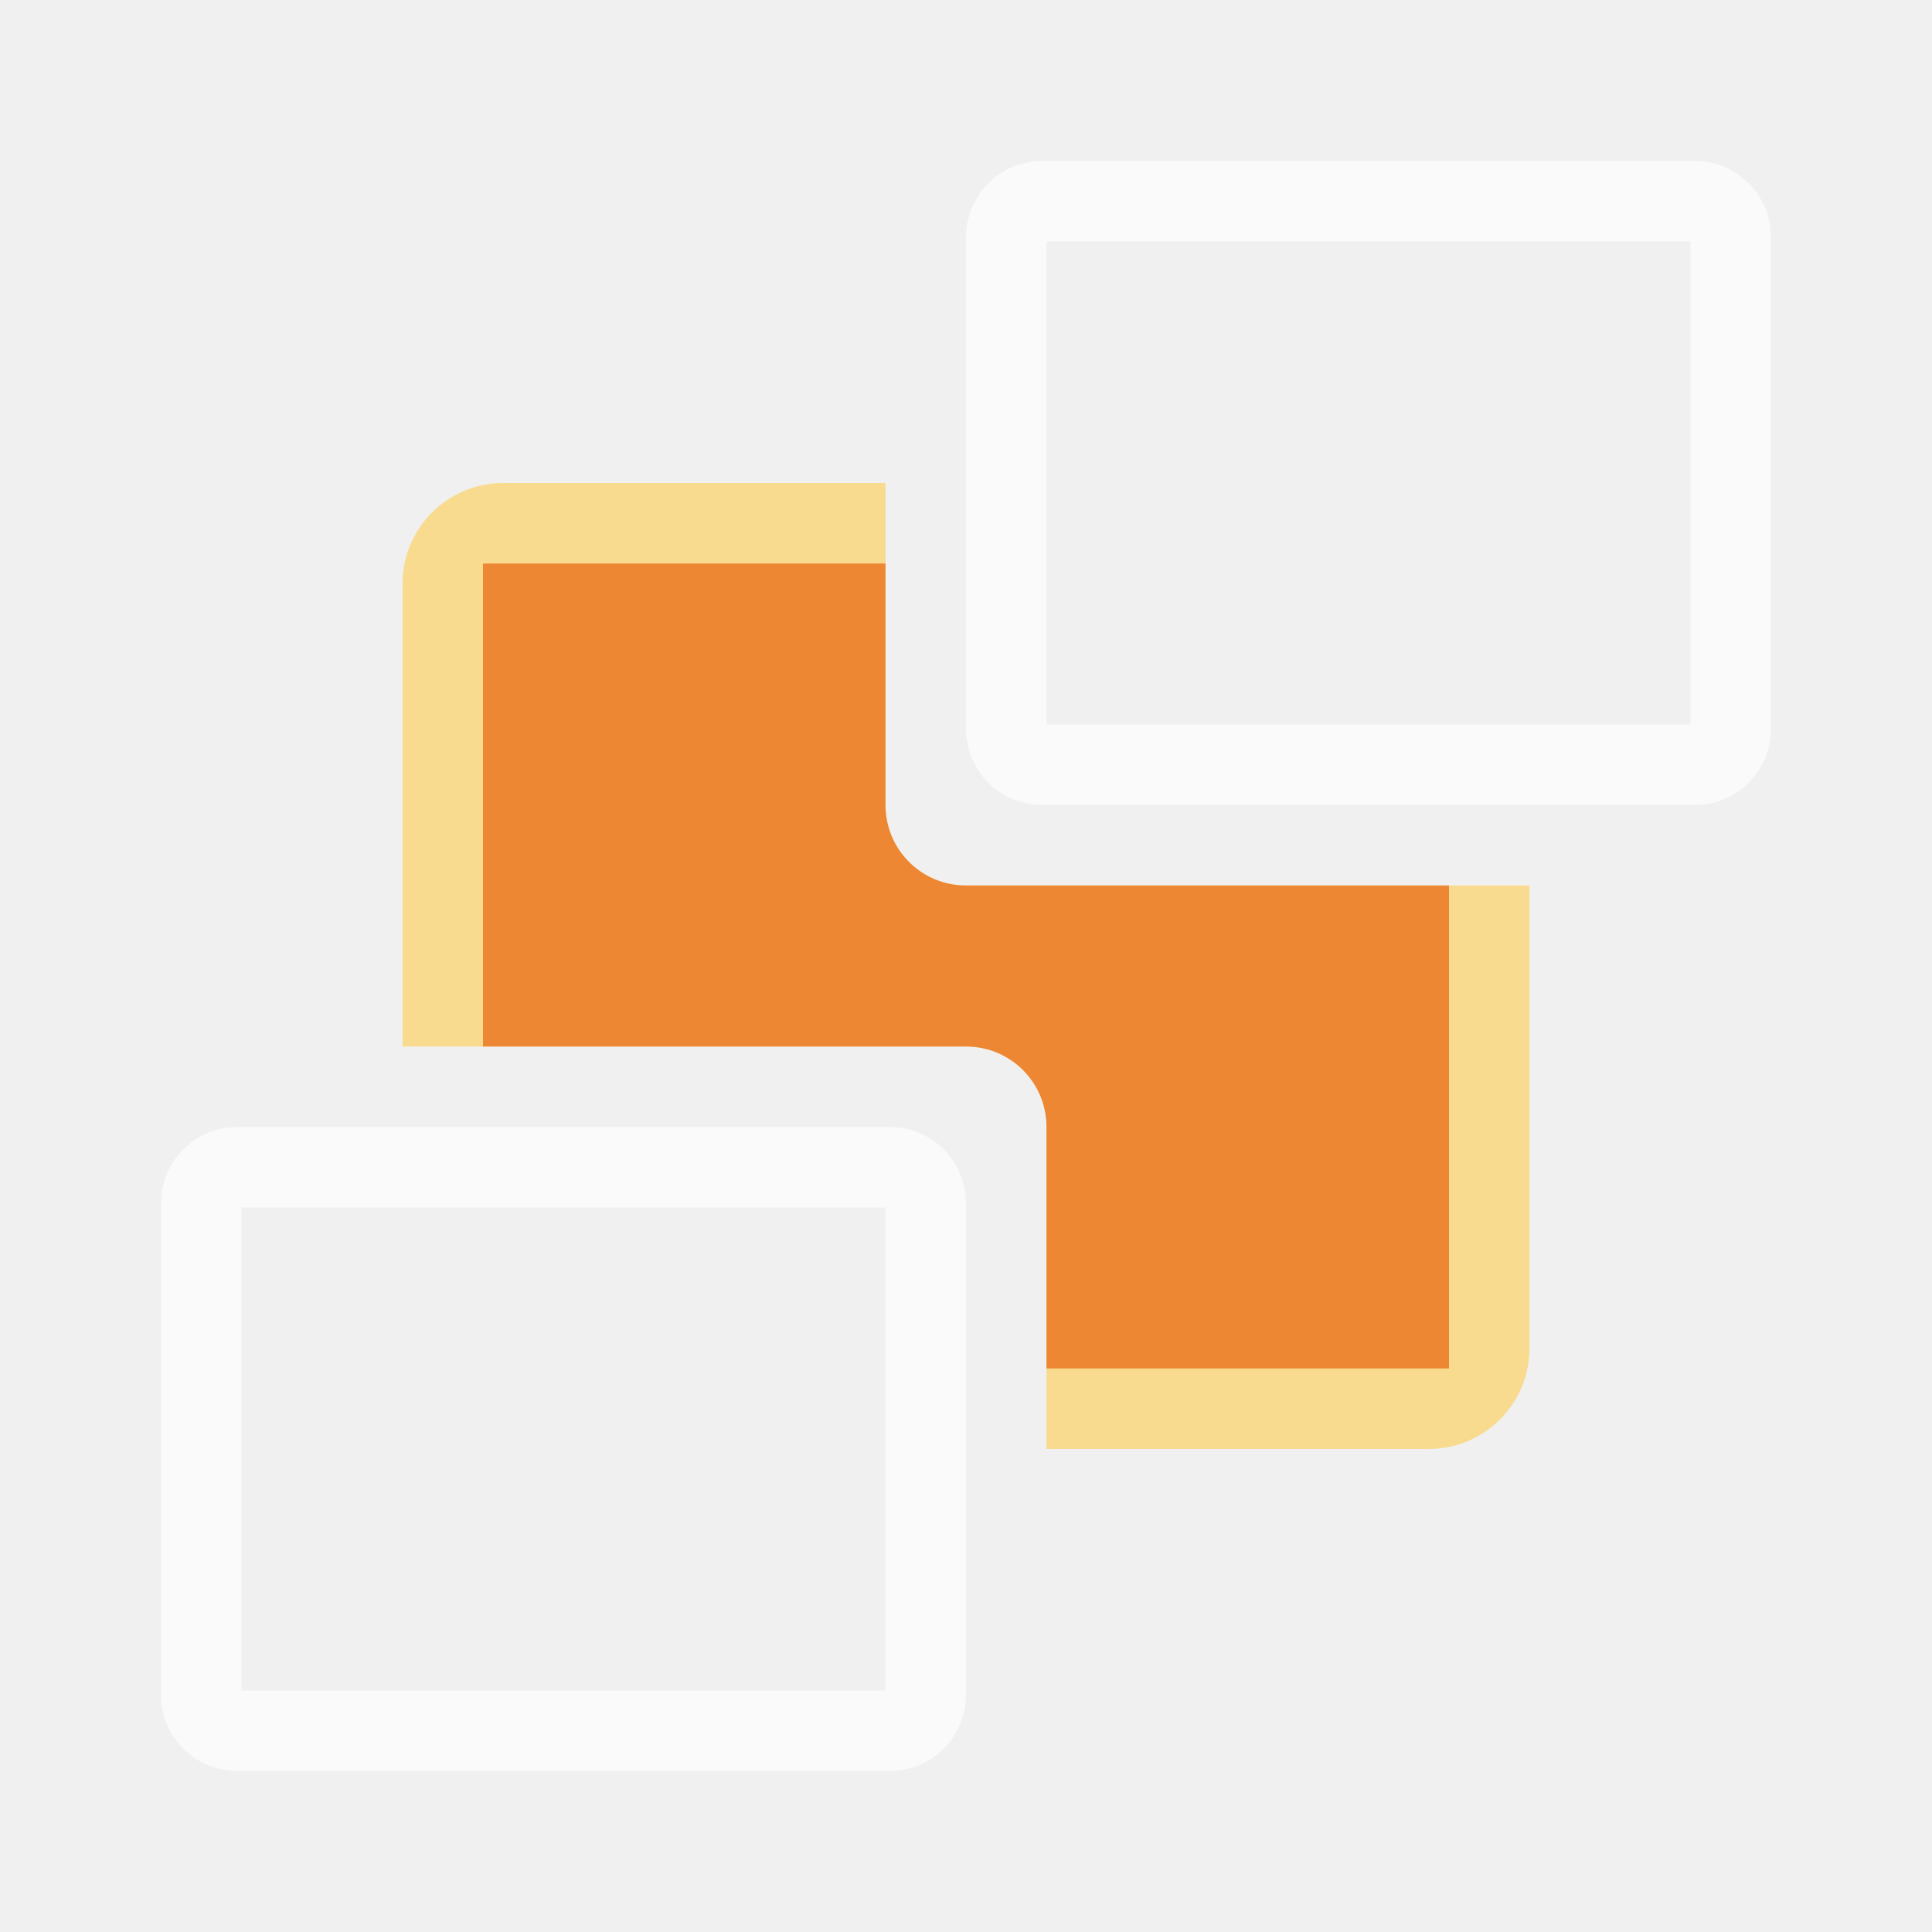
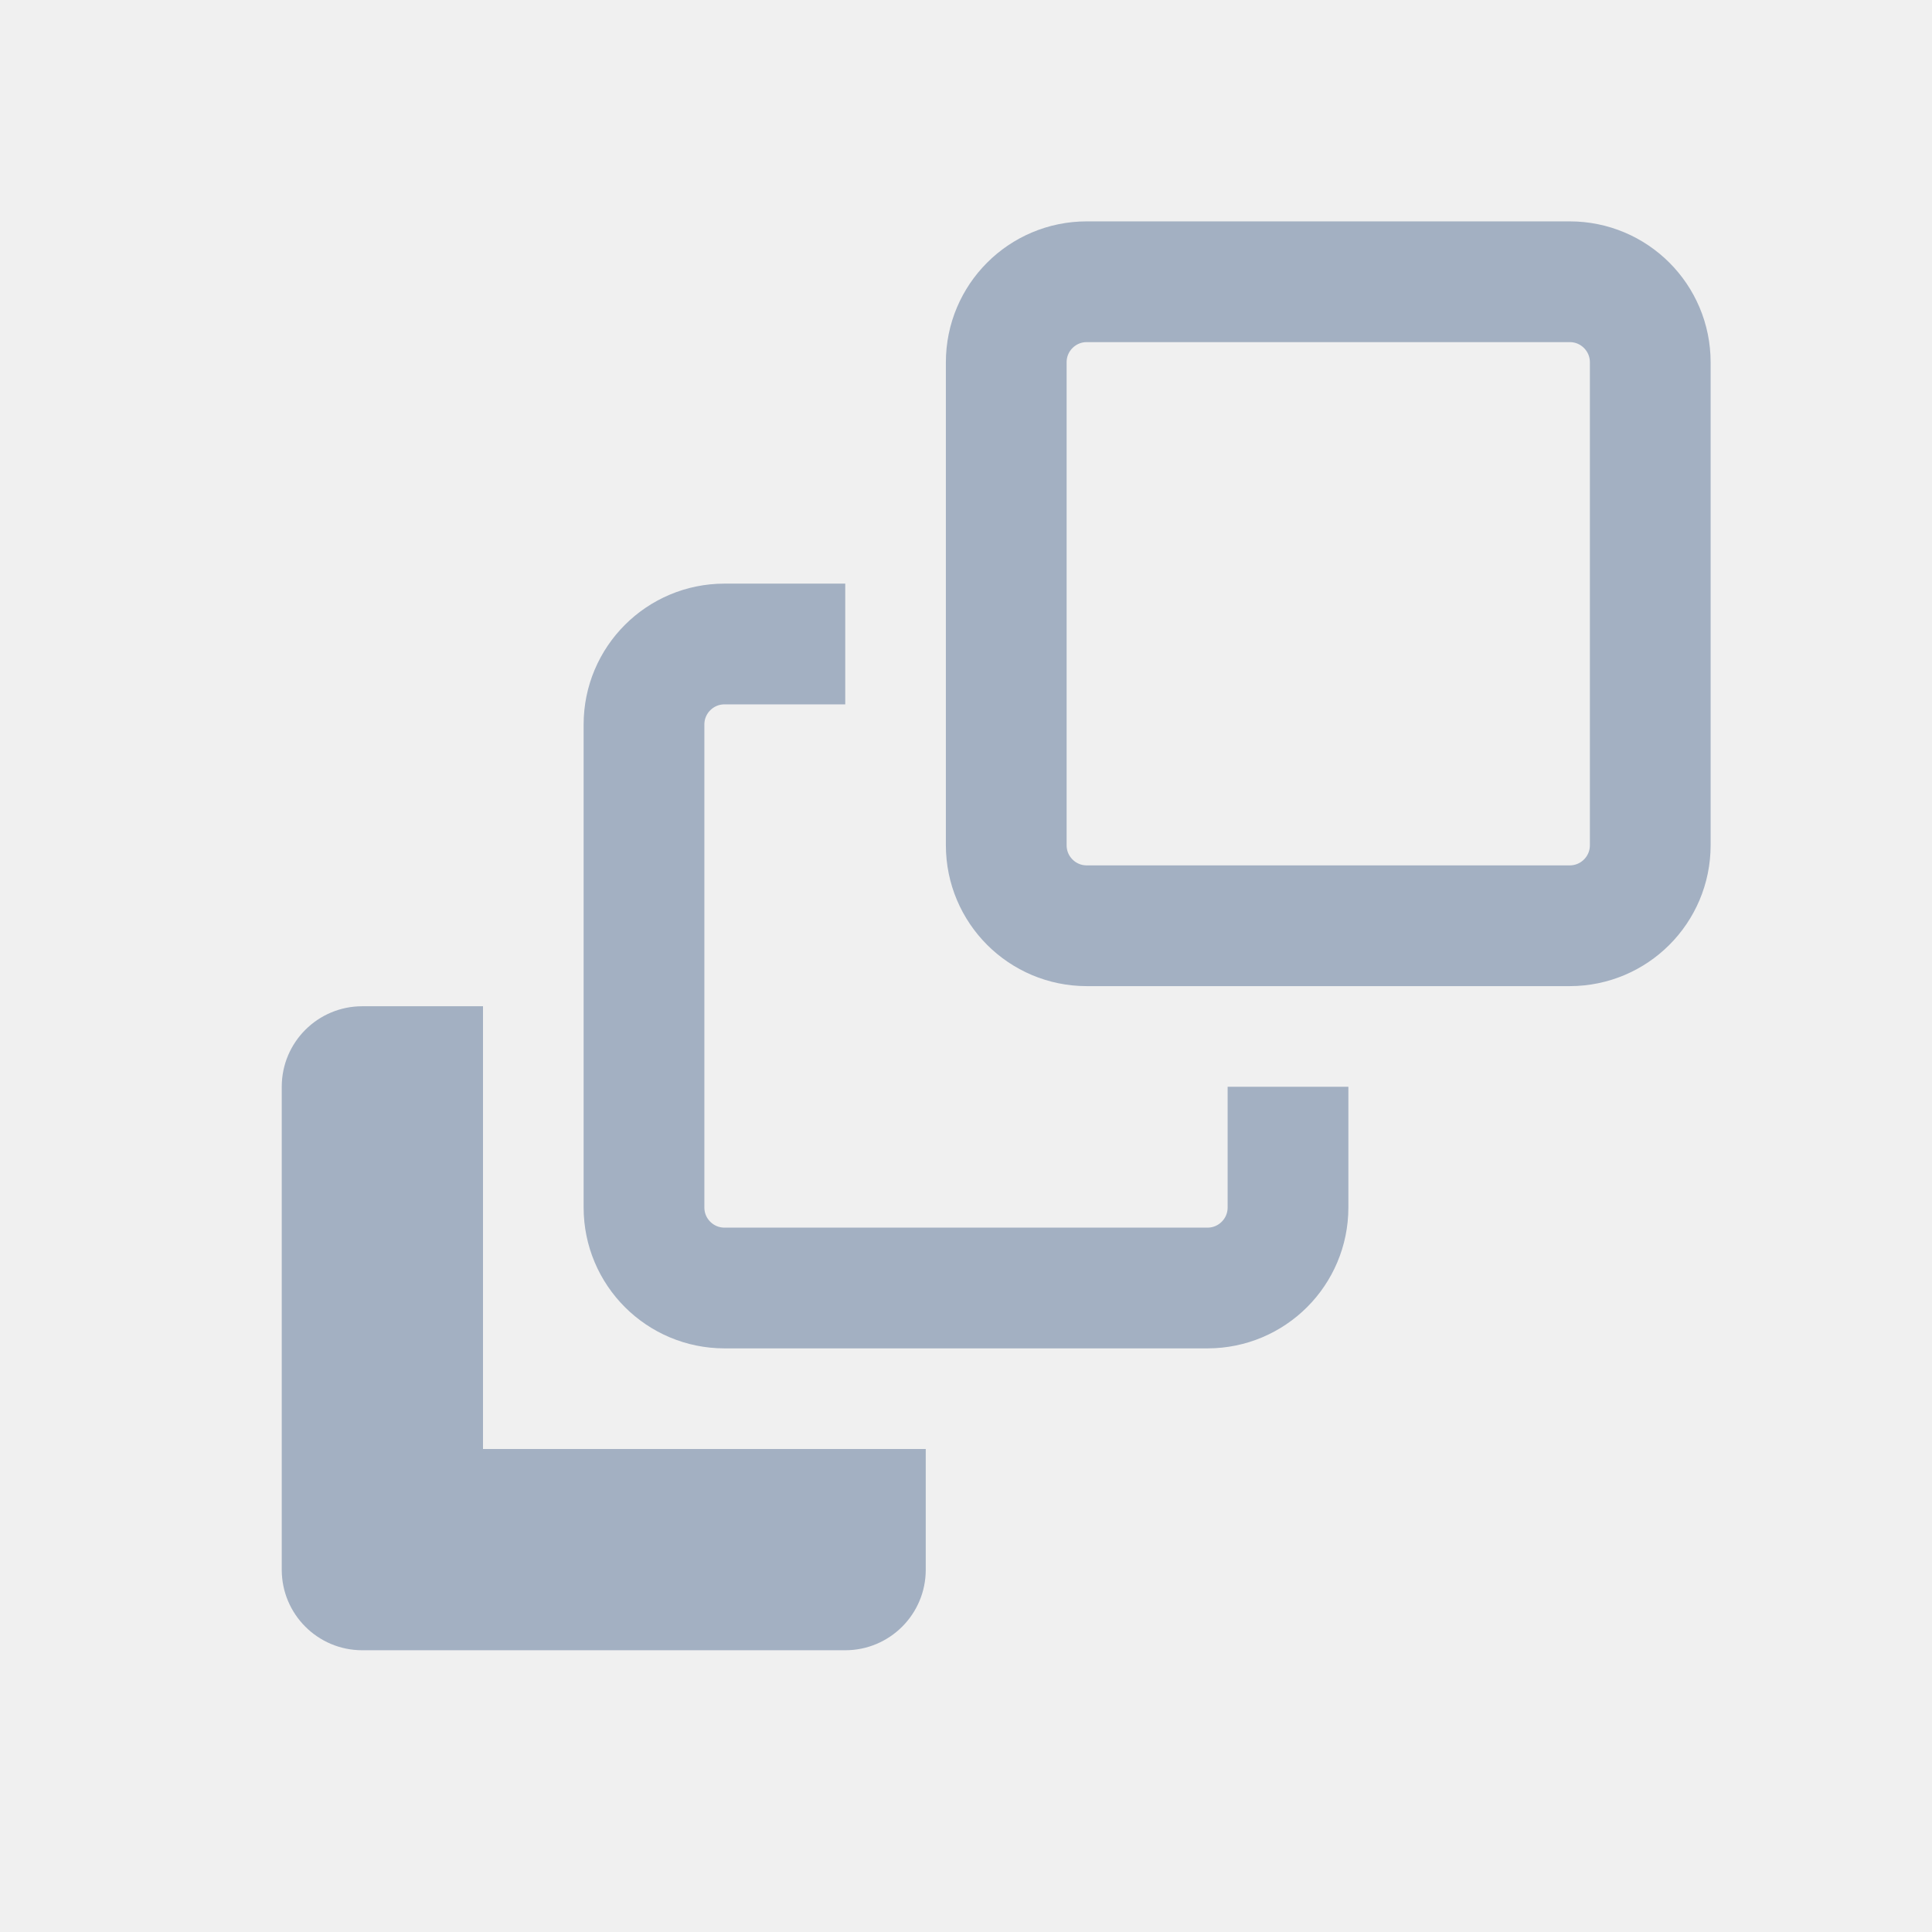
<svg xmlns="http://www.w3.org/2000/svg" viewBox="0 0 24 24">
-   <path d="m6.254 6c-.695 0-1.254.559-1.254 1.254v5.746h7c.554 0 1 .446 1 1v4h4.746c.695 0 1.254-.559 1.254-1.254v-5.746h-7c-.554 0-1-.446-1-1v-4z" fill="#f8db8f" />
-   <path d="m2.949 14c-.526 0-.949.423-.949.949v6.102c0 .526.423.949.949.949h8.102c.526 0 .949-.423.949-.949v-6.102c0-.526-.423-.949-.949-.949zm.051 1h8v6h-8z" fill="#fafafa" />
-   <path d="m12.949 2c-.526 0-.949.423-.949.949v6.102c0 .526.423.949.949.949h8.102c.526 0 .949-.423.949-.949v-6.102c0-.526-.423-.949-.949-.949zm.051 1h8v6h-8z" fill="#fafafa" />
-   <path d="m6 7v6h6c.554 0 1 .446 1 1v3h5v-6h-6c-.554 0-1-.446-1-1v-3z" fill="#ed8733" />
+   <defs>
+     <mask id="m0">
+       <rect x="0" y="0" width="24" height="24" fill="#fff" />
+       <rect x="6.0" y="6.0" width="12.0" height="12.0" fill="#000" />
+       <rect x="10.5" y="1.5" width="12.0" height="12.0" fill="#000" />
+     </mask>
+     <mask id="m1">
+       <rect x="0" y="0" width="24" height="24" fill="#fff" />
+       <rect x="10.5" y="1.5" width="12.0" height="12.0" fill="#000" />
+     </mask>
+   </defs>
+   <rect x="3.5" y="12.5" width="8" height="8" rx="1" fill="#a3b0c2" mask="url(#m0)" />
+   <rect x="8" y="8" width="8" height="8" rx="1" stroke="#a3b0c2" stroke-width="1.5" fill="none" stroke-linecap="round" mask="url(#m1)" />
+   <rect x="12.5" y="3.5" width="8" height="8" rx="1" stroke="#a3b0c2" stroke-width="1.5" fill="none" stroke-linecap="round" />
</svg>
